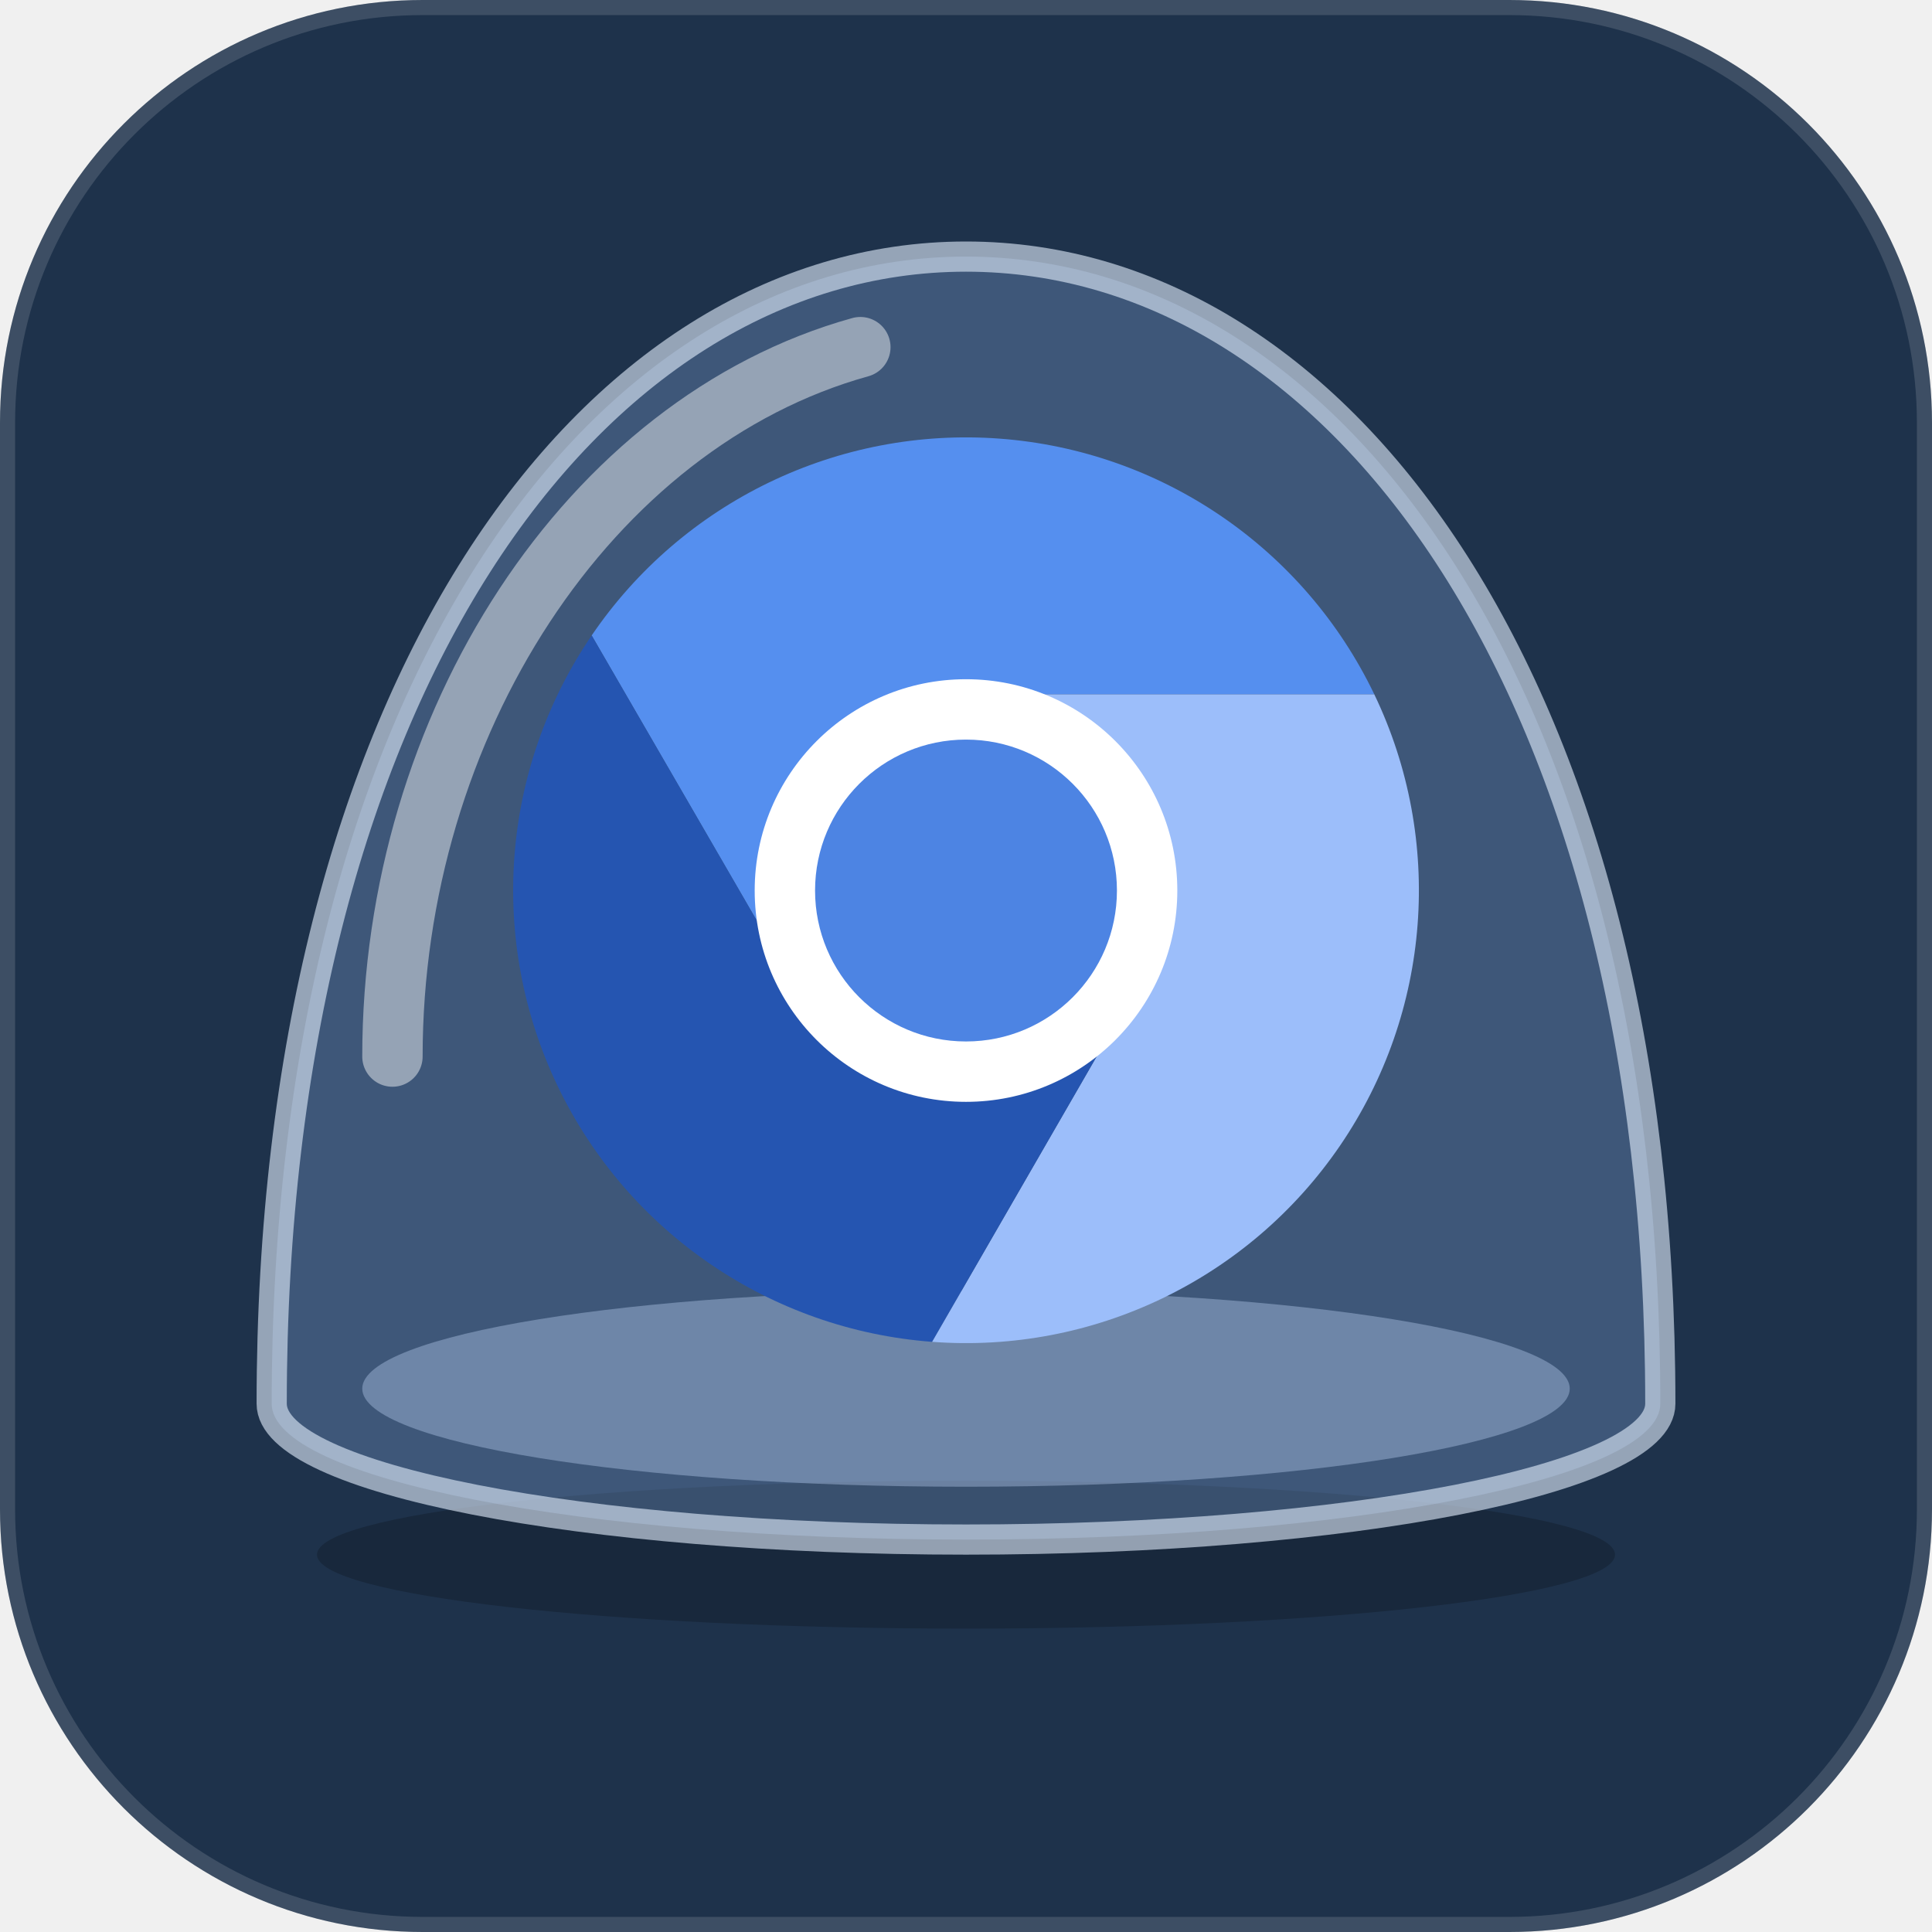
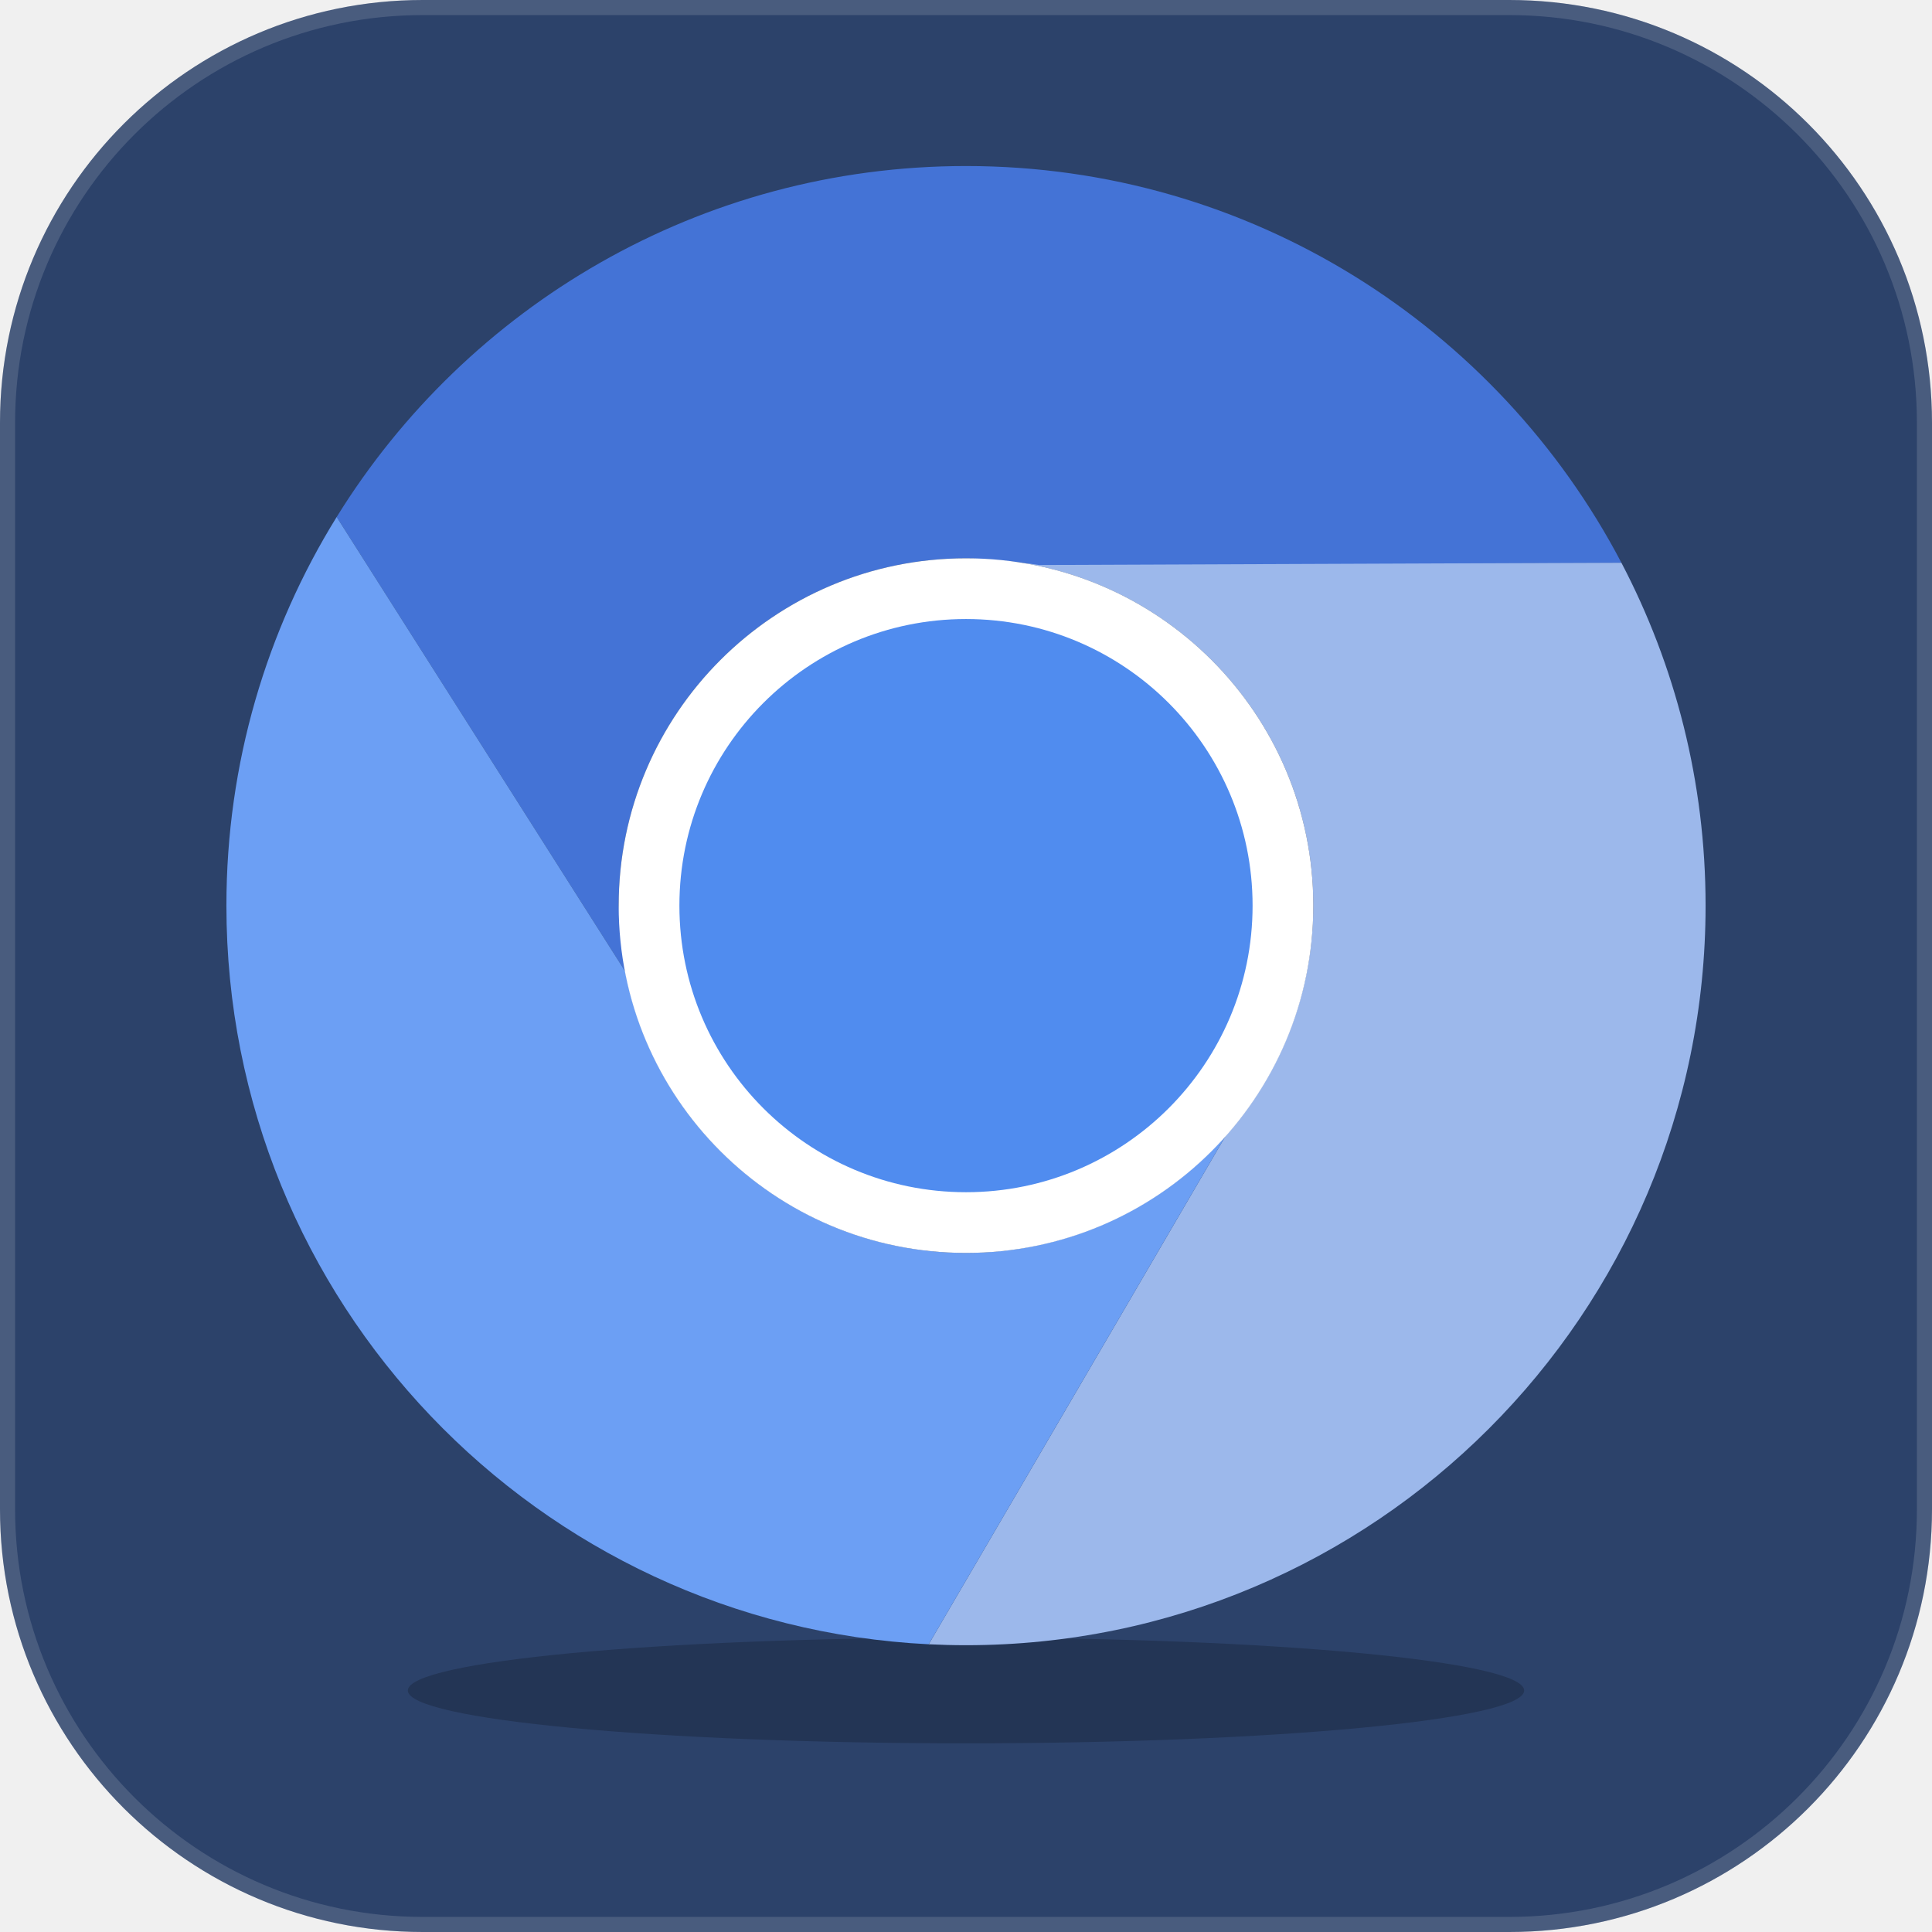
<svg xmlns="http://www.w3.org/2000/svg" viewBox="0 0 256 256">
-   <rect x="0" y="0" width="256" height="256" rx="56" fill="#1E324B" />
-   <ellipse cx="128" cy="206" rx="86" ry="9.8" fill="#000" opacity="0.2" />
-   <path d="M36 186C36 92 78 34 128 34S220 92 220 186A92 18 0 0 1 36 186Z" fill="#8FB6F0" opacity="0.28" />
-   <ellipse cx="128" cy="184" rx="80" ry="13" fill="#C8DEFF" opacity="0.35" />
-   <path d="M105.5 131.0L78.4 84.2A60 60 0 0 1 182.1 92.0L128.0 92.0L128 118Z" fill="#558FEF" />
-   <path d="M128.0 92.0L182.1 92.0A60 60 0 0 1 123.5 177.8L150.5 131.0L128 118Z" fill="#9CBEFA" />
-   <path d="M150.5 131.0L123.5 177.8A60 60 0 0 1 78.4 84.2L105.5 131.0L128 118Z" fill="#2555B1" />
-   <circle cx="128" cy="118" r="28" fill="#FFFFFF" />
-   <circle cx="128" cy="118" r="20" fill="#4D84E3" />
-   <path d="M36 186C36 92 78 34 128 34S220 92 220 186A92 18 0 0 1 36 186Z" fill="none" stroke="#E4F0FF" stroke-opacity="0.6" stroke-width="4" />
-   <path d="M52 140C52 96 78 56 114 46" fill="none" stroke="#fff" stroke-opacity="0.45" stroke-width="8" stroke-linecap="round" />
+   <rect x="0" y="0" width="256" height="256" rx="56" fill="#2C426A" />
+   <ellipse cx="128" cy="224" rx="73.96" ry="7" fill="#000" opacity="0.2" />
+   <g transform="translate(30 22) scale(0.38281)">
+     <path d="m 482.854,137.3 c -358.564,286.461 -179.282,143.231 0,0 z m 0,0 -207.256,0.081 c 57.071,9.36 100.62,58.9 100.621,118.62 -0.042,29.37 -10.834,57.709 -30.339,79.667 L 243.093,511.677 c 4.276,0.212 8.578,0.323 12.907,0.323 141.385,5e-4 256,-114.615 256,-256 1.6e-4,-42.843 -10.541,-83.218 -29.146,-118.7 z" fill="#9CB8EB" />
+     <path d="M 256,0 C 163.962,-3.2767811e-4 83.281,48.579 38.165,121.486 L 138.064,278.813 C 138.527,286.301 135.787,256.538 135.781,256 135.782,189.605 189.605,135.782 256,135.781 c 6.233,0.05 19.107,1.307 25.257,2.321 l 201.597,-0.803 C 440.062,55.688 354.542,-3.5270922e-4 256,0 Z M 38.134,121.536 c -62.083,296.971 -31.042,148.485 0,0 z" fill="#4473D6" />
+     <path d="M 38.165,121.486 C 13.975,160.576 -1.8204245e-4,206.653 0,256 -4.8582912e-4,393.056 107.705,504.954 243.093,511.677 L 345.879,335.667 C 323.096,361.414 290.38,376.175 256,376.219 198.438,376.171 148.987,335.329 138.064,278.813 Z" fill="#6C9FF4" />
+     <circle cx="256" cy="256" r="120.22" fill="#ffffff" />
+     <circle cx="256" cy="256" r="99.2" fill="#508CEF" />
+   </g>
  <rect x="1" y="1" width="254" height="254" rx="55" fill="none" stroke="#fff" stroke-opacity="0.14" stroke-width="2" />
</svg>
